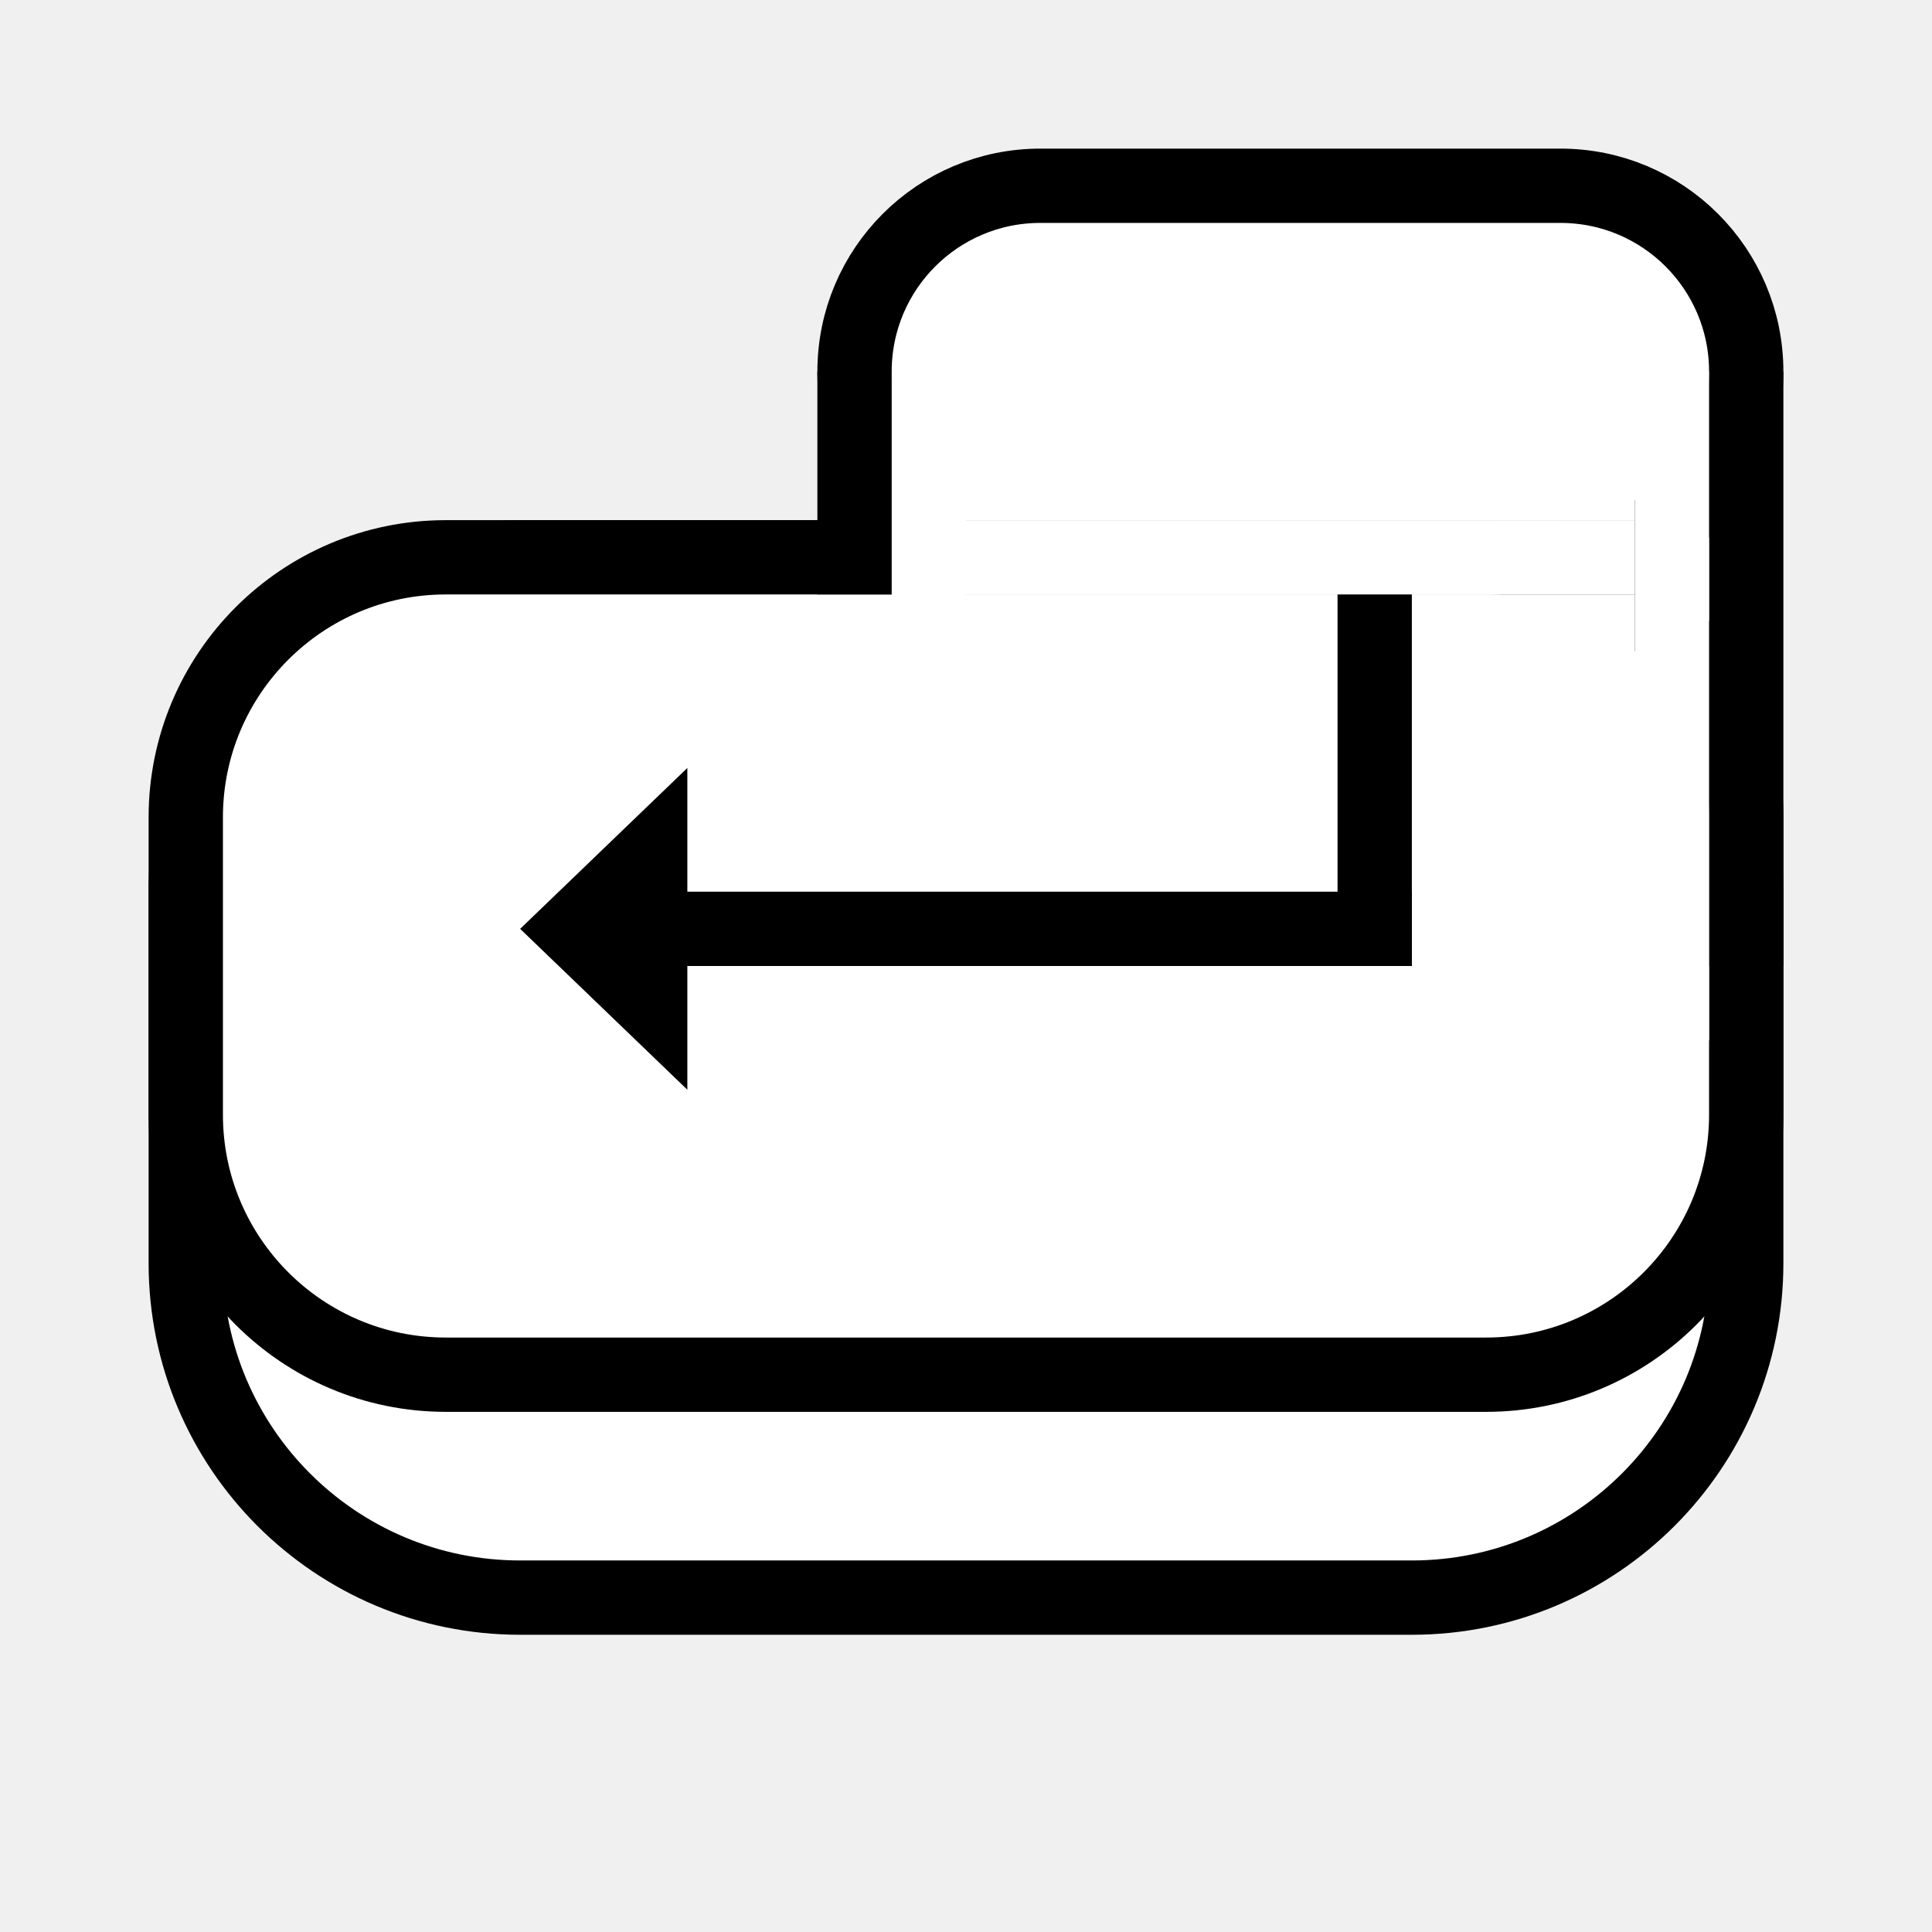
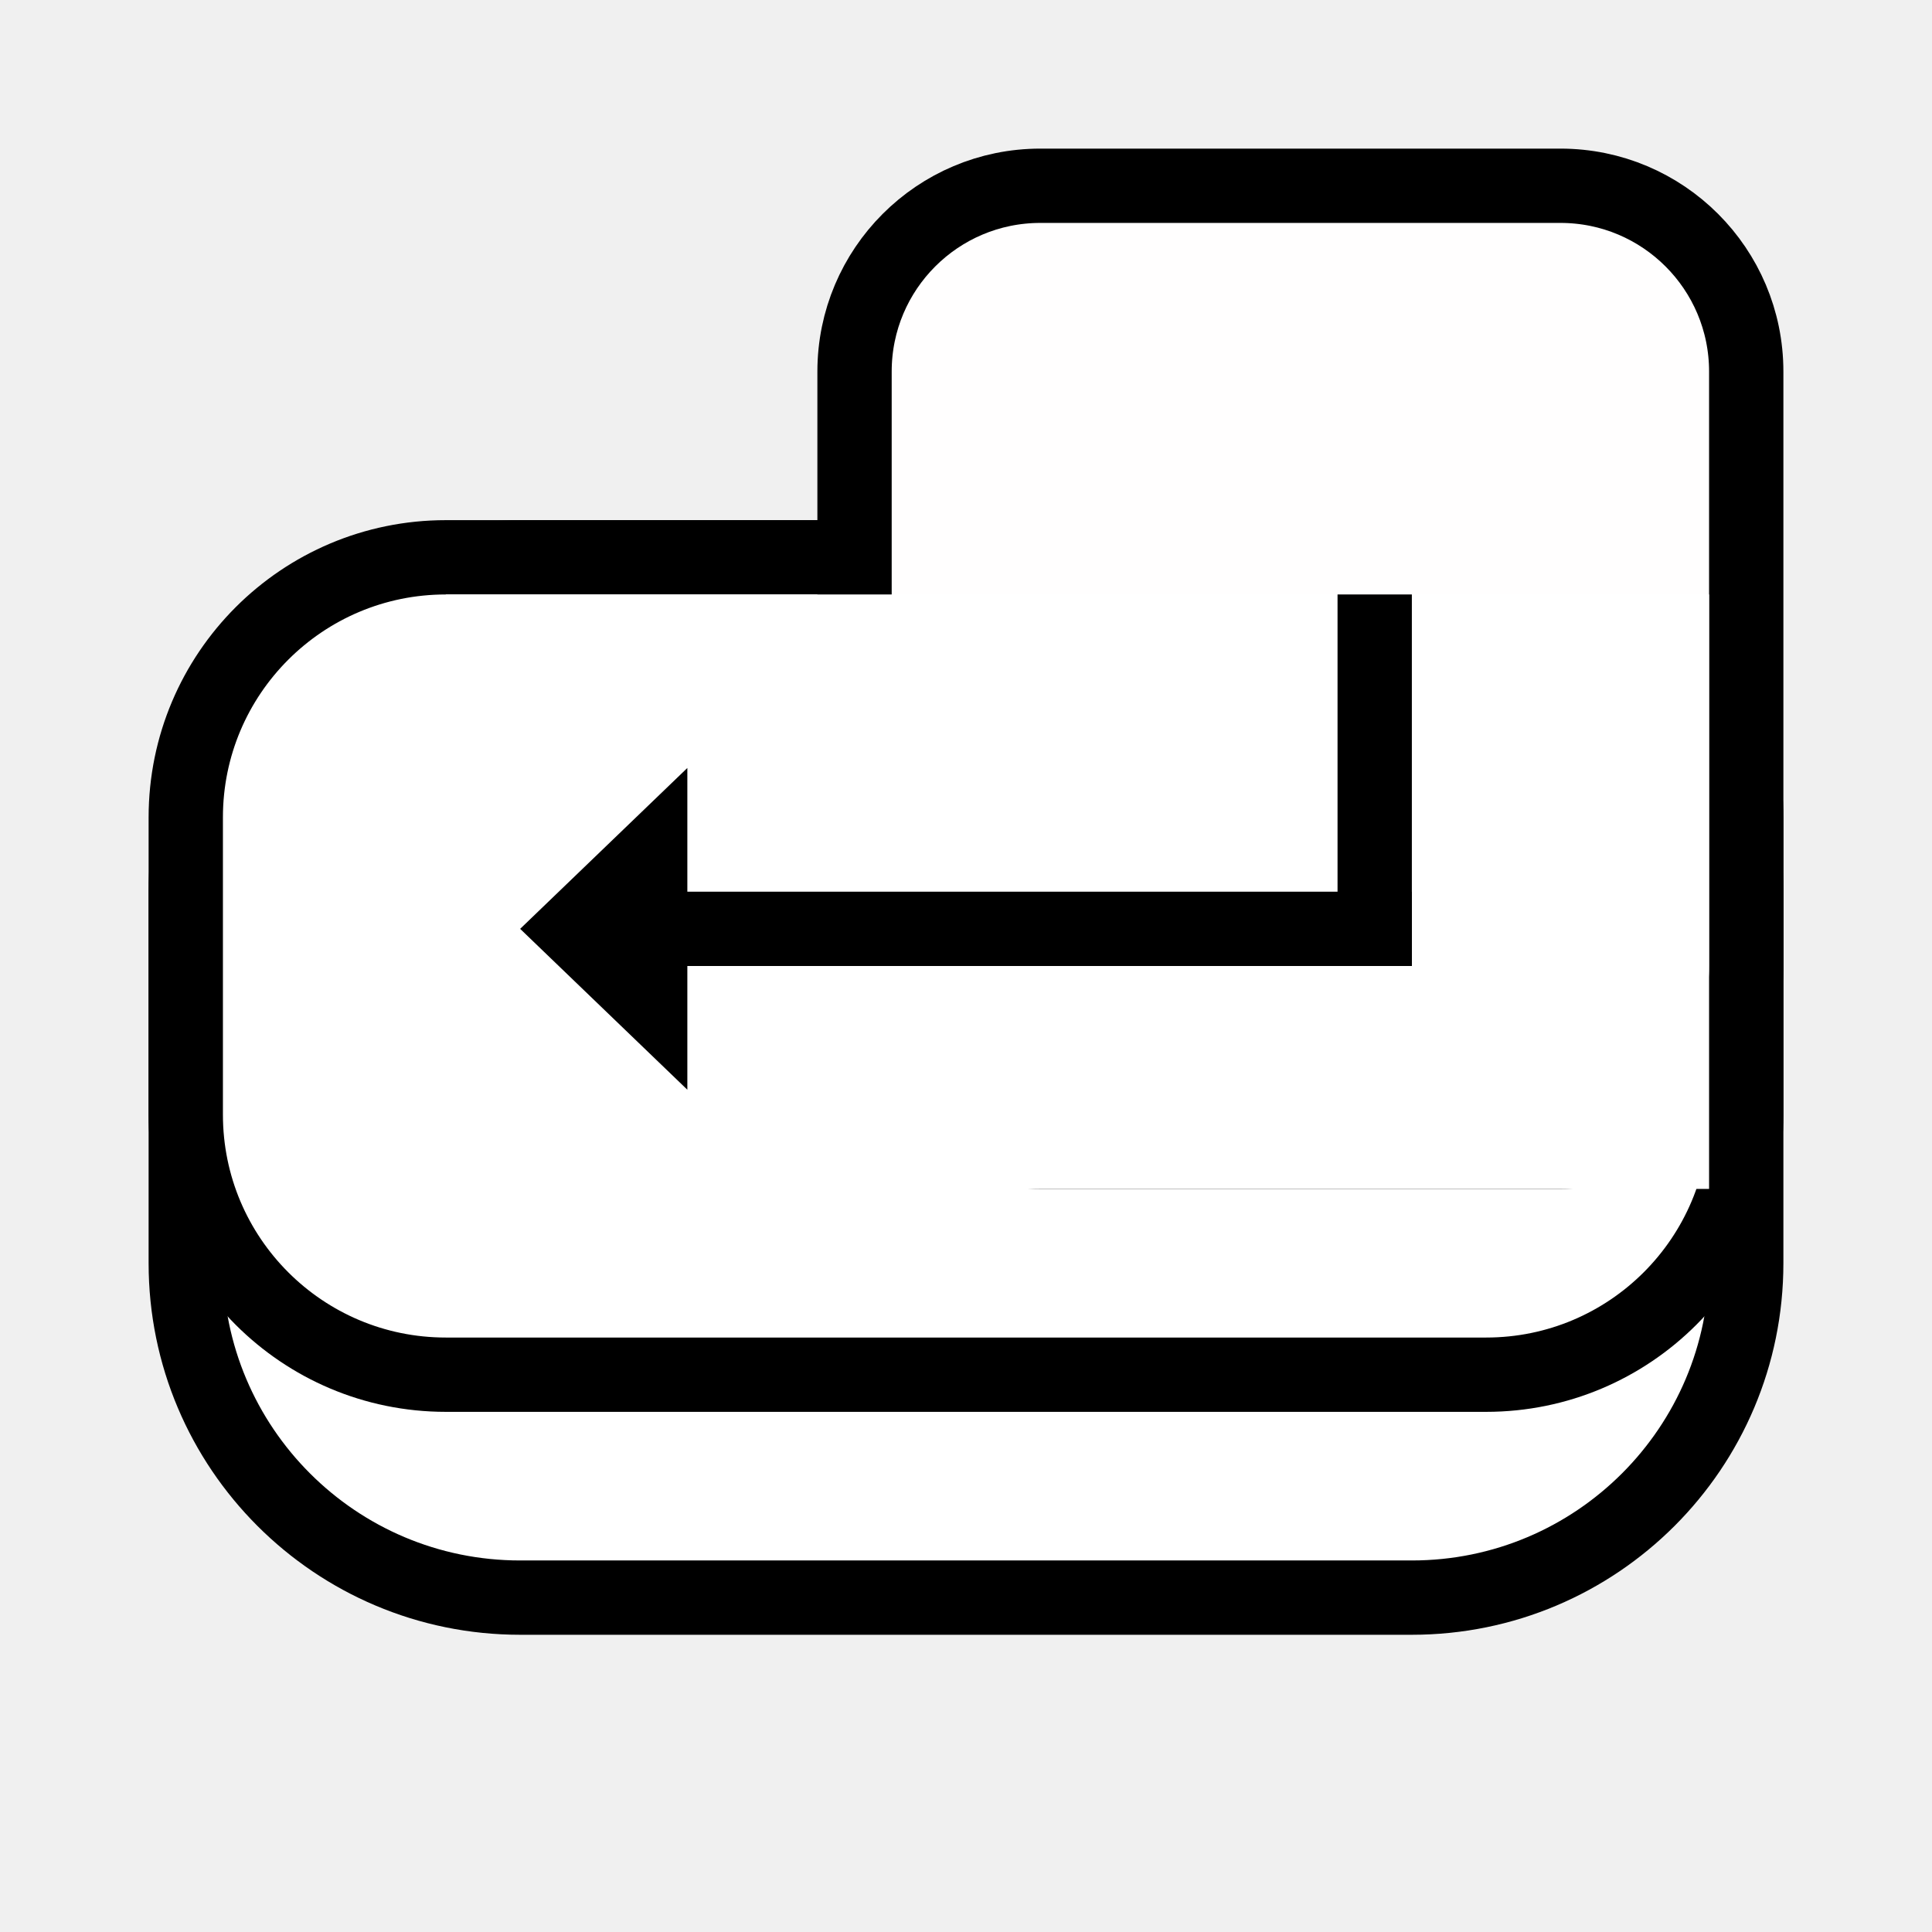
<svg xmlns="http://www.w3.org/2000/svg" width="26" height="26" viewBox="0 0 26 26" fill="none">
  <path d="M19 7.5H7C4.515 7.5 2.5 9.515 2.5 12V17C2.5 19.485 4.515 21.5 7 21.5H19C21.485 21.5 23.5 19.485 23.5 17V12C23.5 9.515 21.485 7.5 19 7.5Z" fill="white" stroke="black" />
-   <path d="M21 2.5H14C12.619 2.5 11.5 3.619 11.5 5C11.5 6.381 12.619 7.5 14 7.5H21C22.381 7.5 23.5 6.381 23.5 5C23.5 3.619 22.381 2.5 21 2.5Z" fill="white" stroke="black" />
  <path d="M20 7.5H6C4.067 7.5 2.5 9.067 2.5 11V15C2.5 16.933 4.067 18.5 6 18.5H20C21.933 18.5 23.5 16.933 23.5 15V11C23.5 9.067 21.933 7.5 20 7.5Z" fill="white" stroke="black" />
-   <path d="M23.5 5V13" stroke="black" />
-   <path d="M11.5 5V8" stroke="black" />
-   <path d="M12.5 5V10" stroke="white" />
-   <path d="M22.5 5V14" stroke="white" />
-   <path d="M13 7.5H22" stroke="white" />
-   <path d="M13 6.5H22" stroke="white" />
-   <path d="M13 8.5H22" stroke="white" />
+   <rect x="11.5" y="2.5" width="12" height="13" rx="2.5" fill="#FFFEFE" stroke="black" />
+   <rect x="6" y="8" width="17" height="8" fill="white" />
  <path d="M18.5 8V13" stroke="black" />
  <path d="M9 12.5H19" stroke="black" />
  <path d="M7 12.5L9.25 10.335V14.665L7 12.5Z" fill="black" />
</svg>
